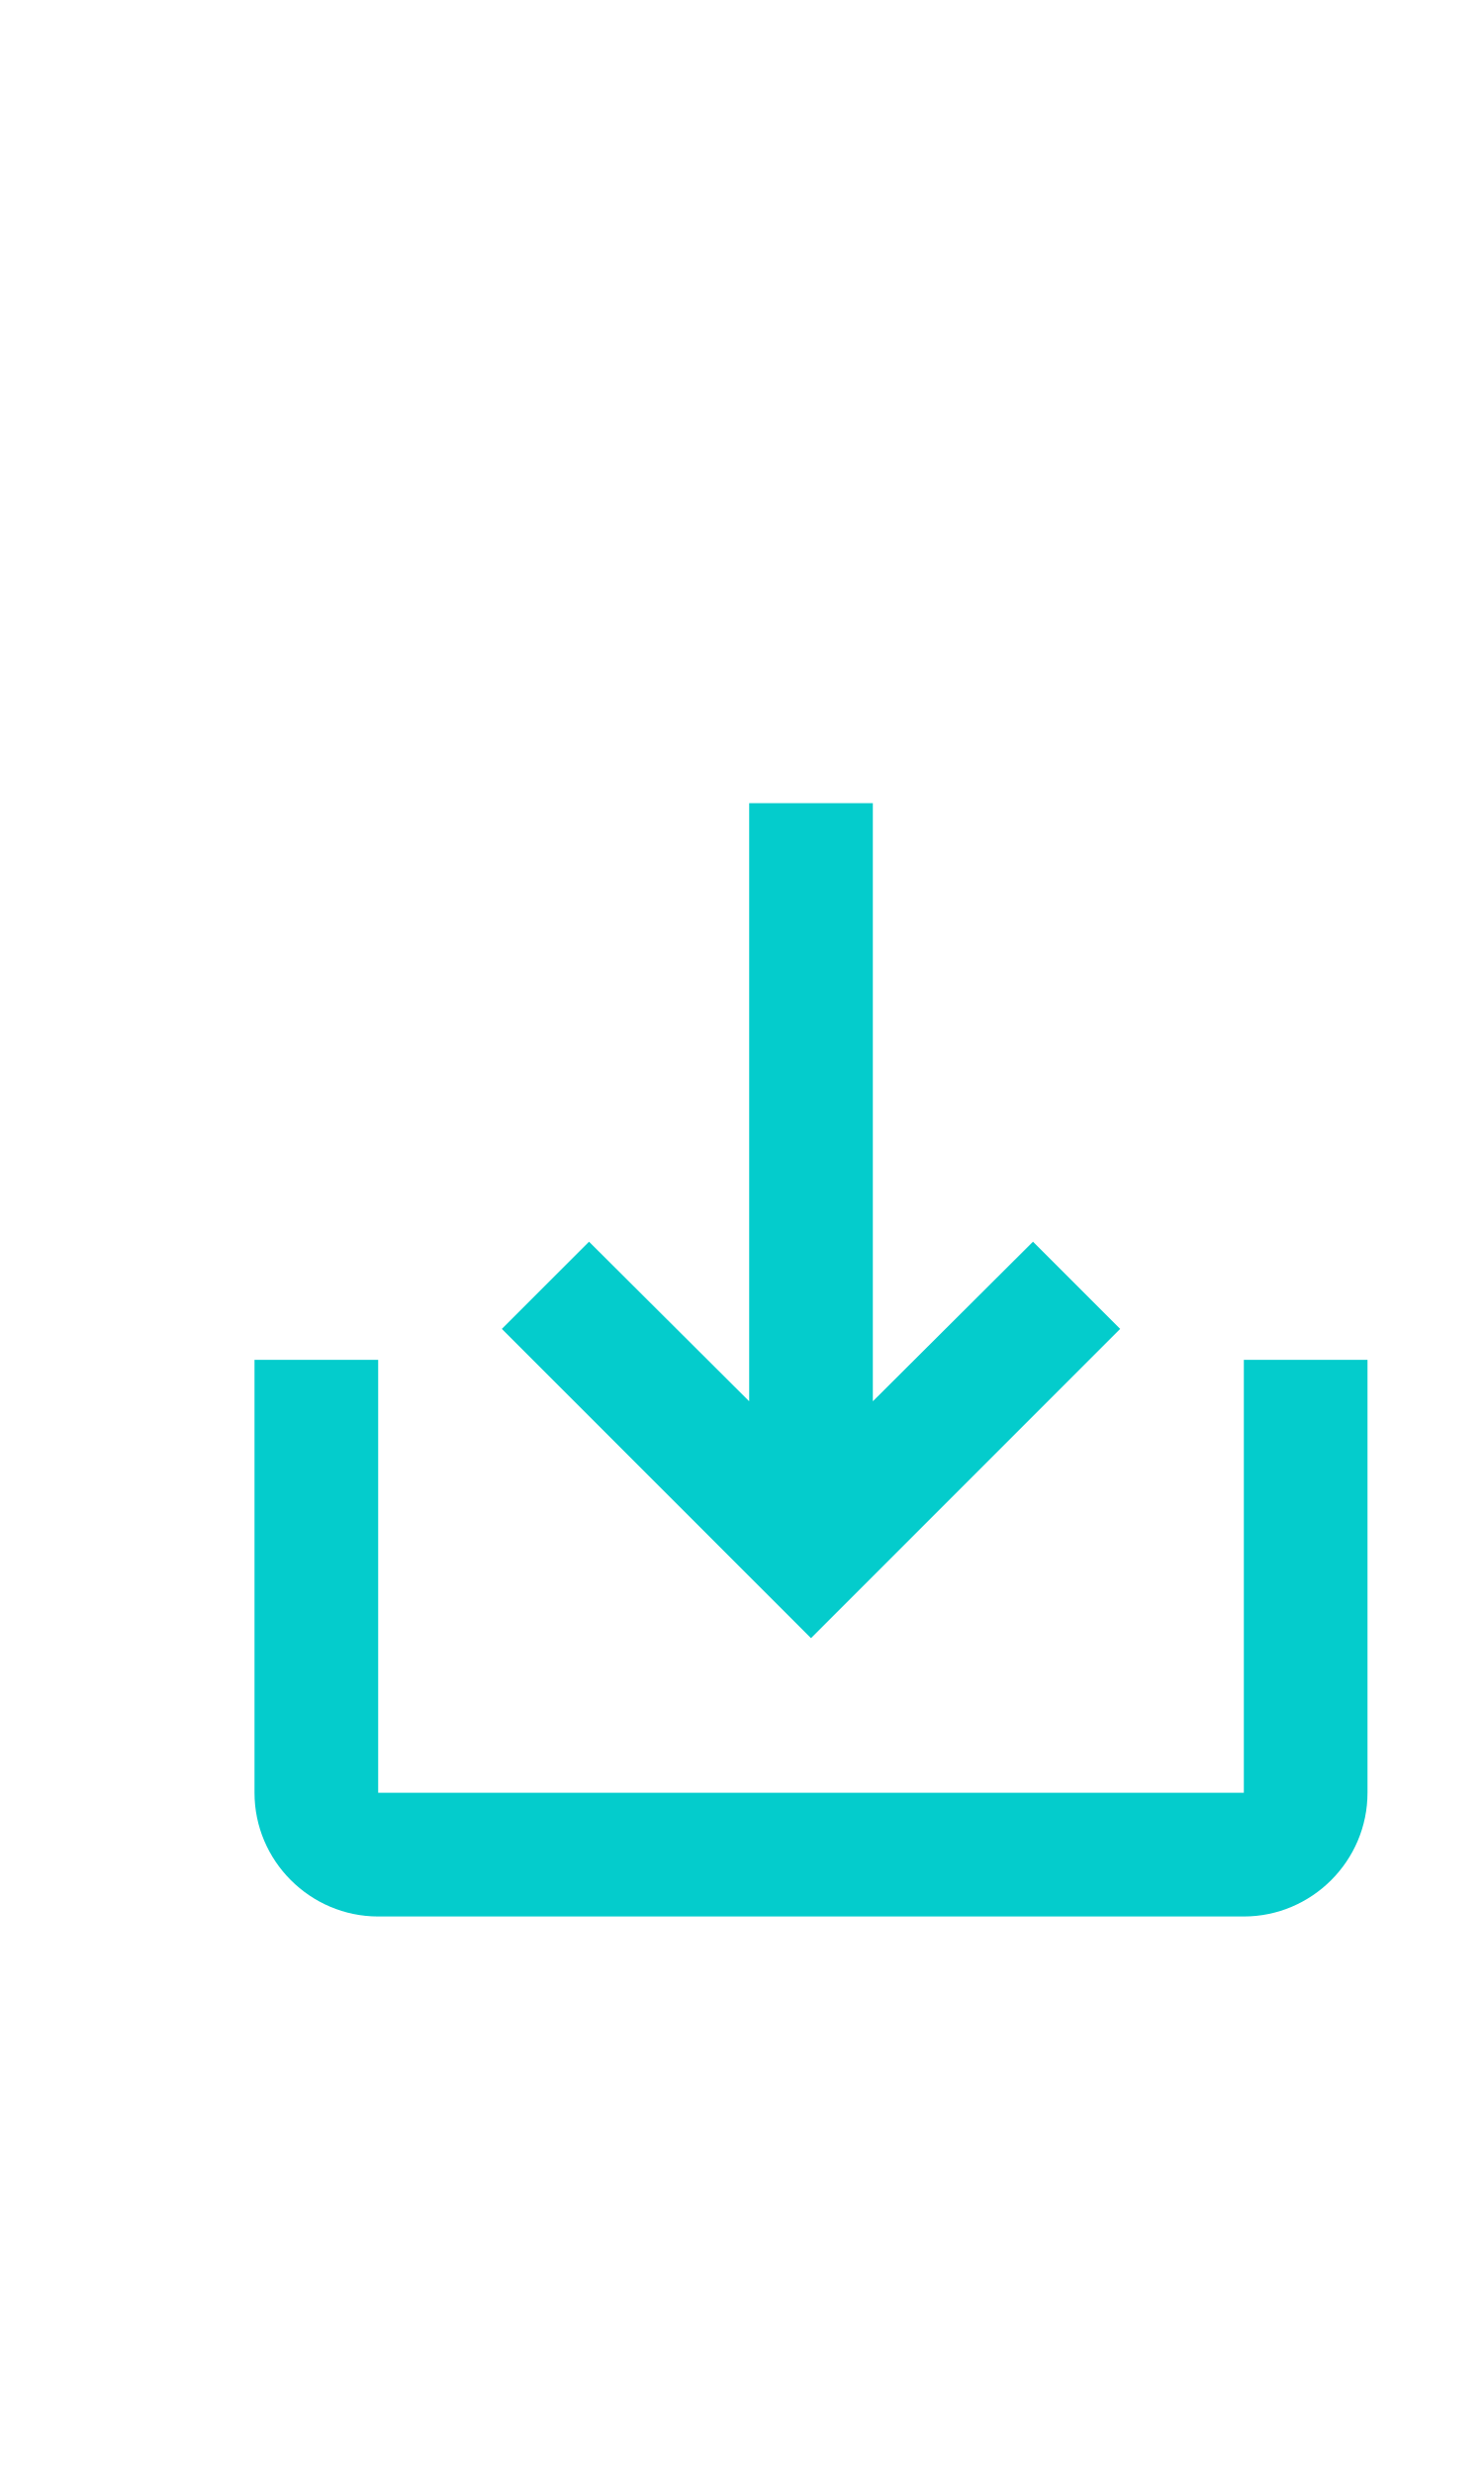
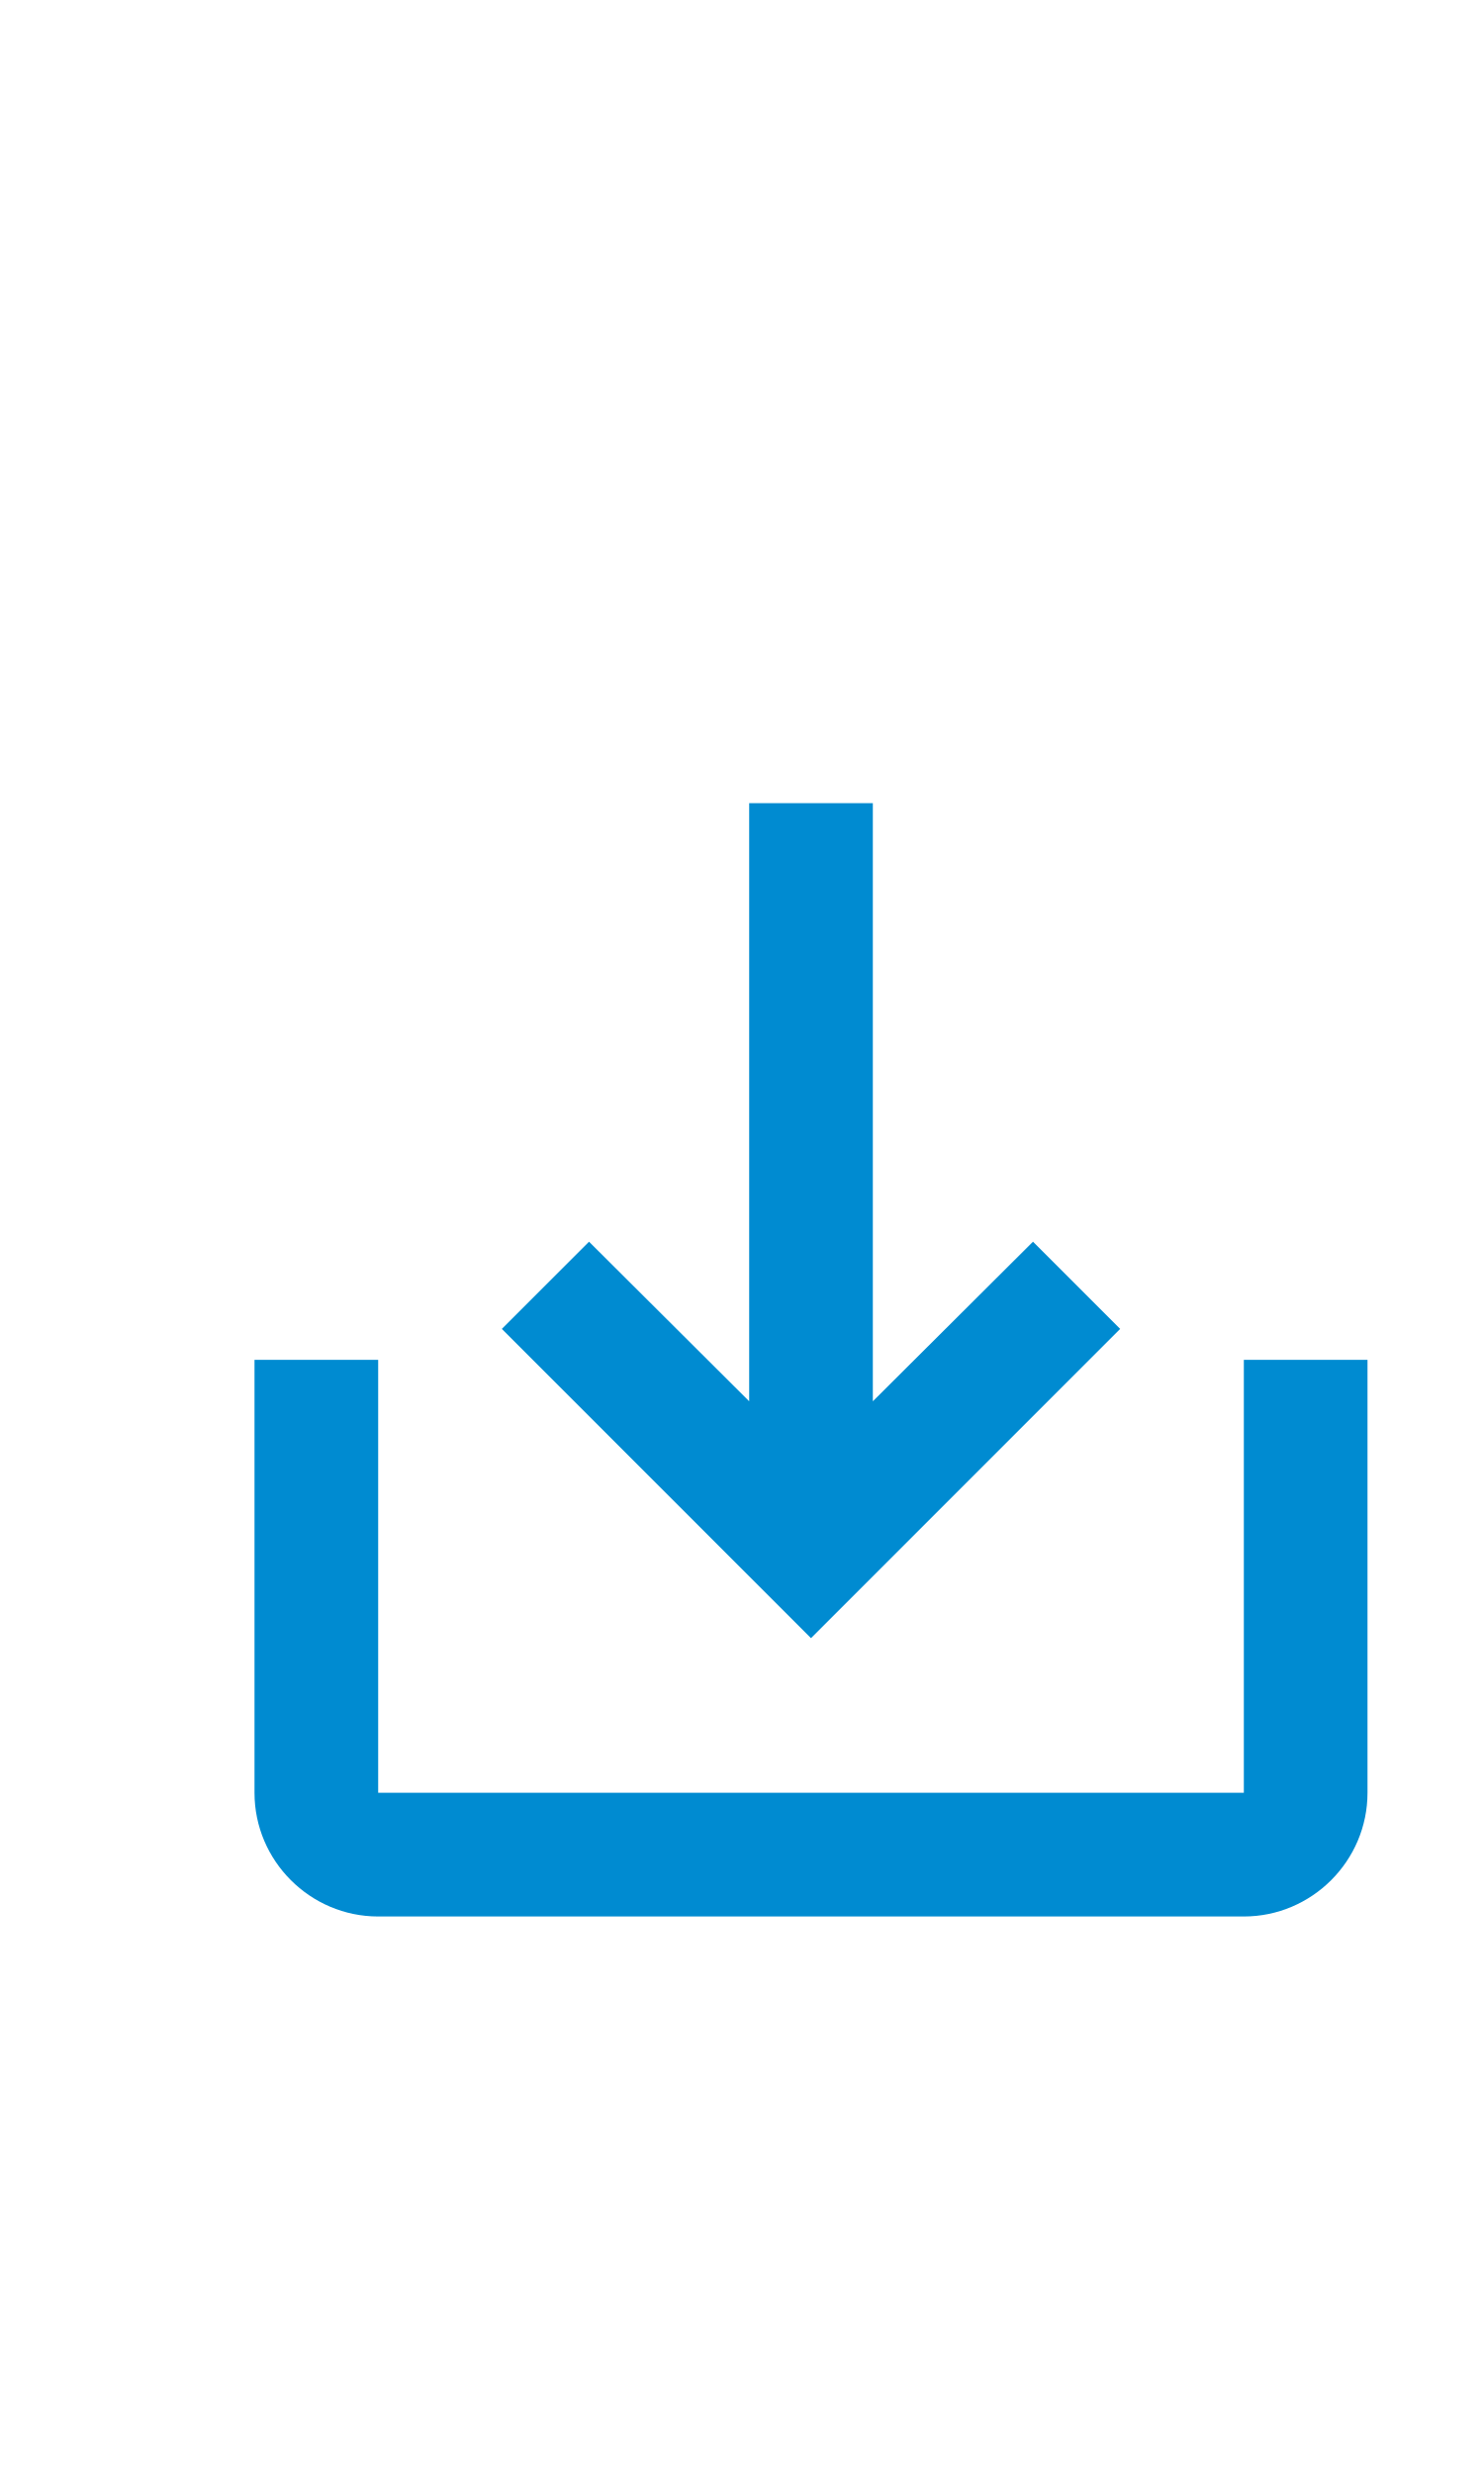
<svg xmlns="http://www.w3.org/2000/svg" width="24px" height="40px" viewBox="0 0 24 40" version="1.1" id="svg14">
  <defs id="defs18" />
-   <path d="m 20.116,21.986 v 7 H 6.116 v -7 h -2 v 7 c 0,1.1 0.9,2 2,2 H 20.116 c 1.1,0 2,-0.9 2,-2 v -7 z m -6,0.67 2.59,-2.58 1.41,1.41 -5,5 -5,-5 1.41,-1.41 2.59,2.58 v -9.67 h 2 z" id="path4-5" style="fill:#04cccc;fill-opacity:1" />
+   <path d="m 20.116,21.986 v 7 H 6.116 v -7 h -2 v 7 c 0,1.1 0.9,2 2,2 H 20.116 c 1.1,0 2,-0.9 2,-2 v -7 z m -6,0.67 2.59,-2.58 1.41,1.41 -5,5 -5,-5 1.41,-1.41 2.59,2.58 v -9.67 h 2 z" id="path4-5" style="fill:#008BD1;fill-opacity:1" />
</svg>
